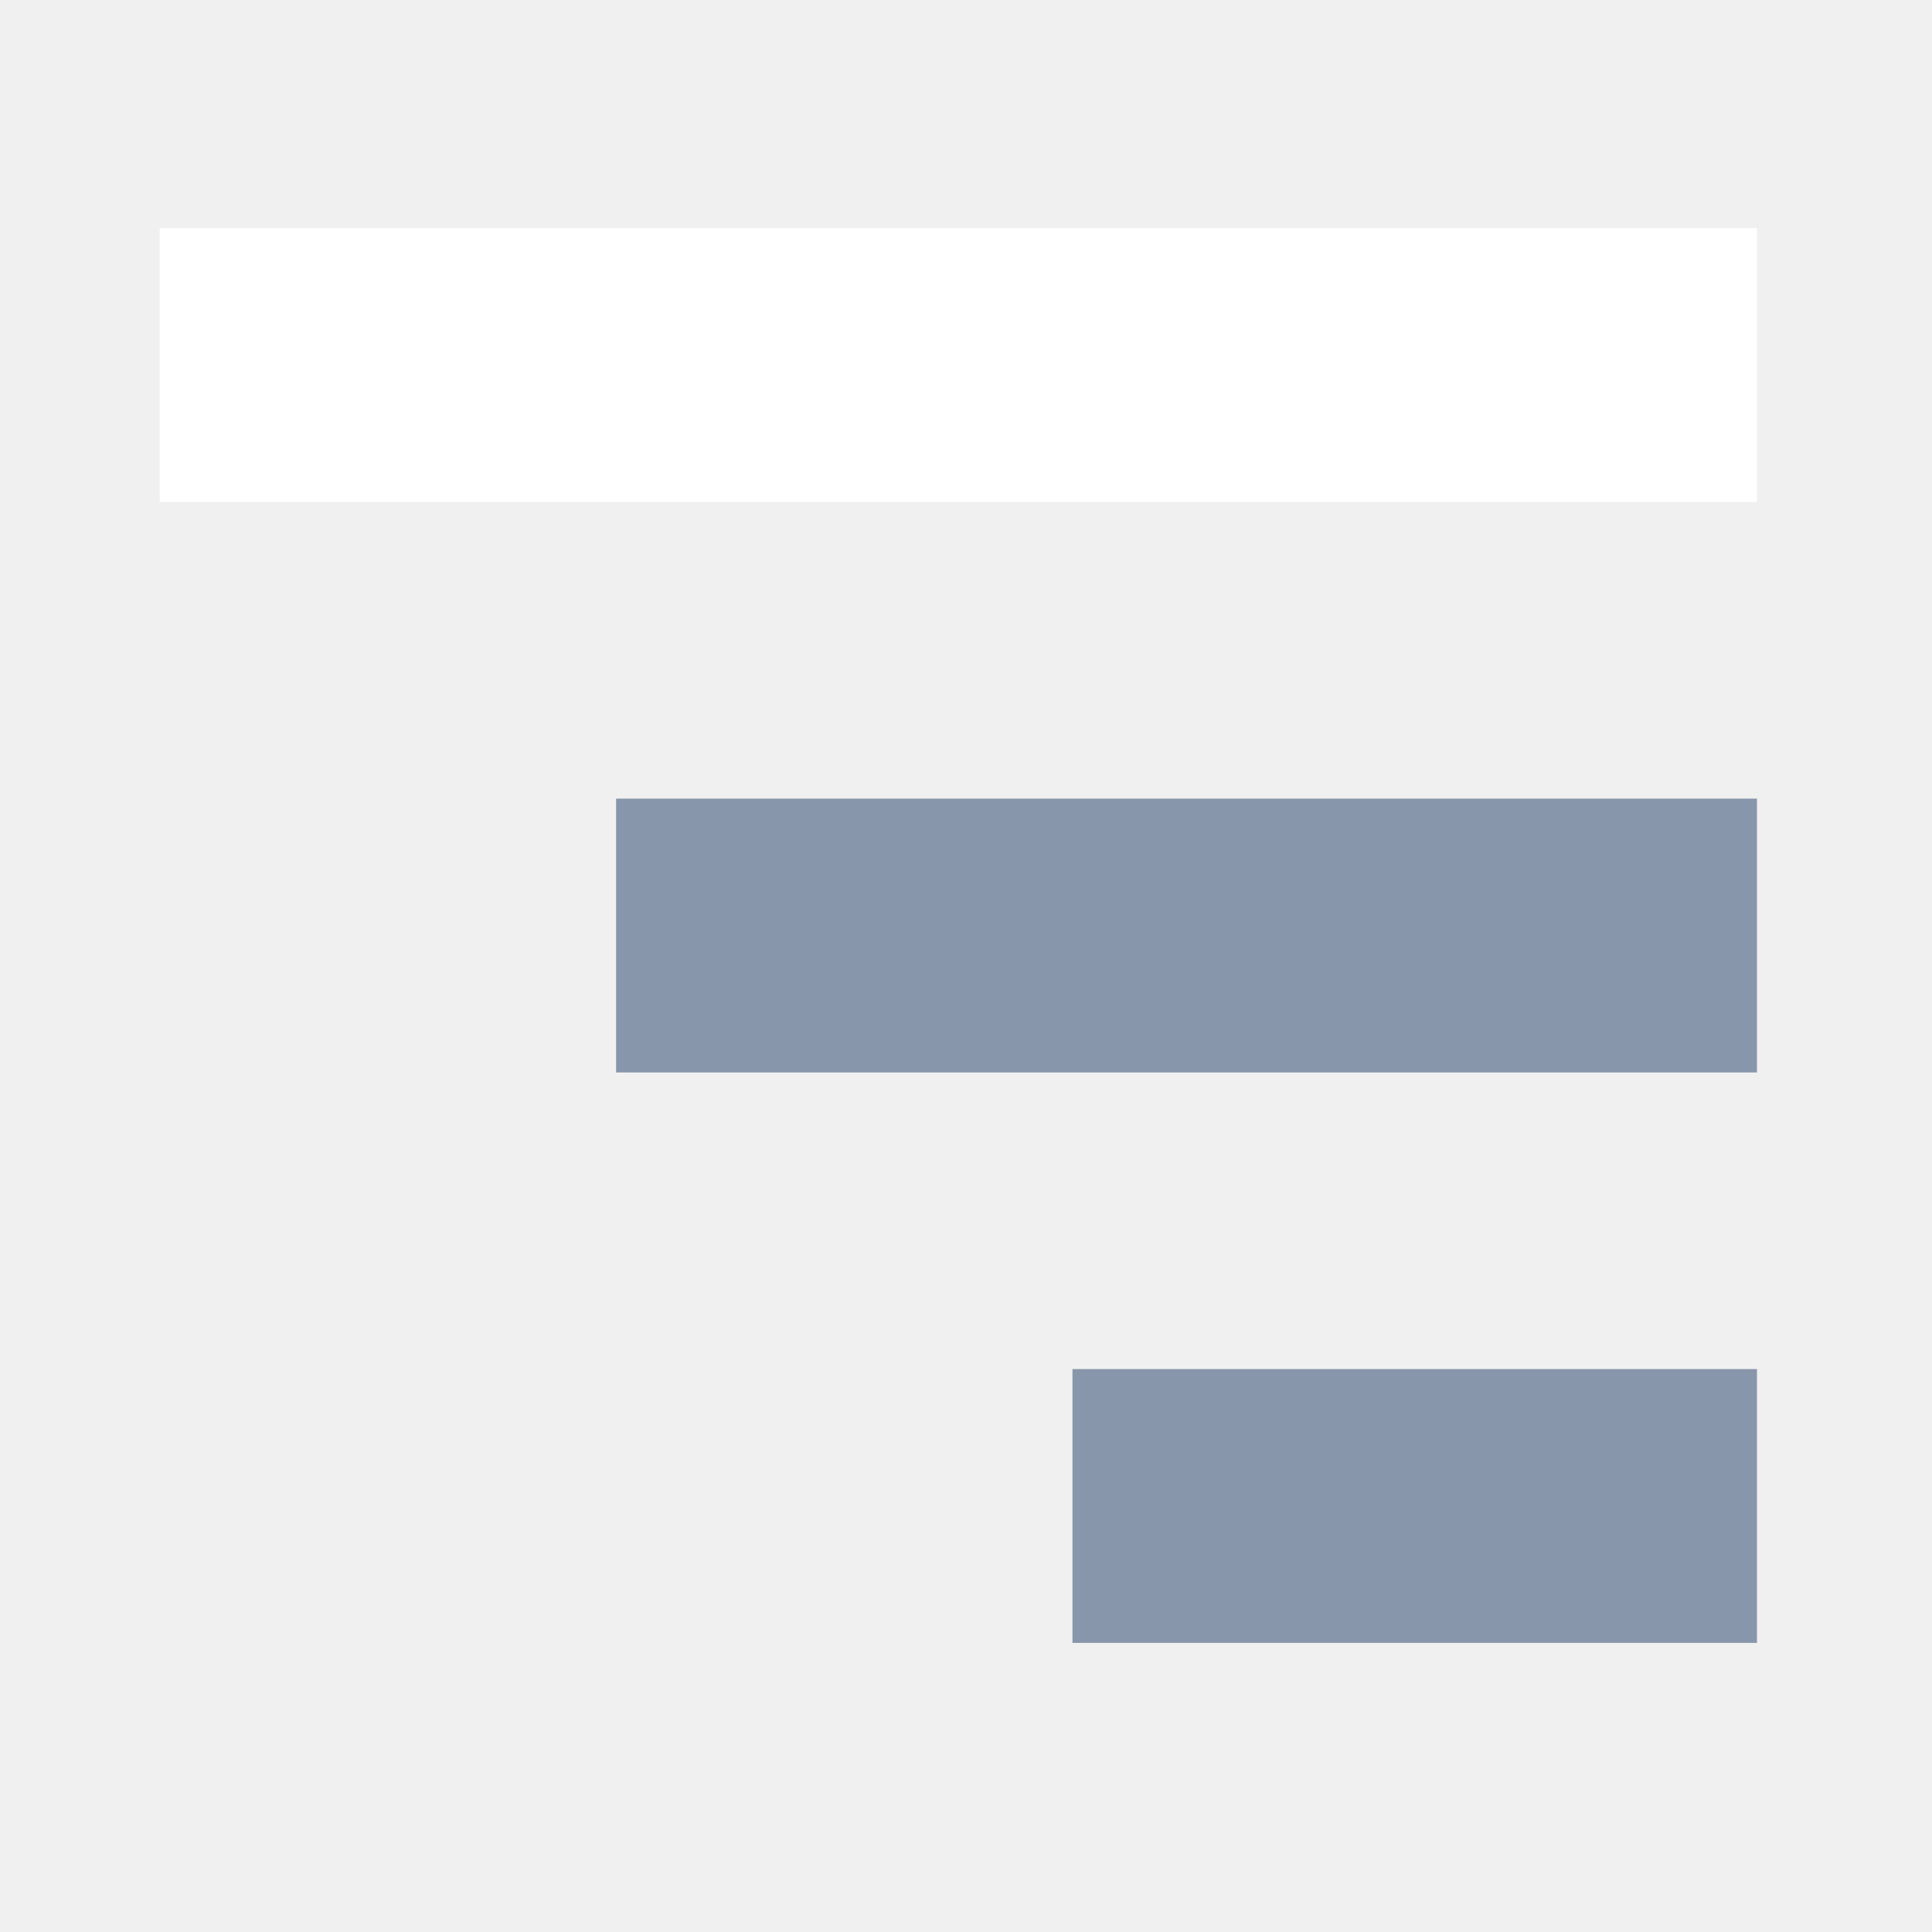
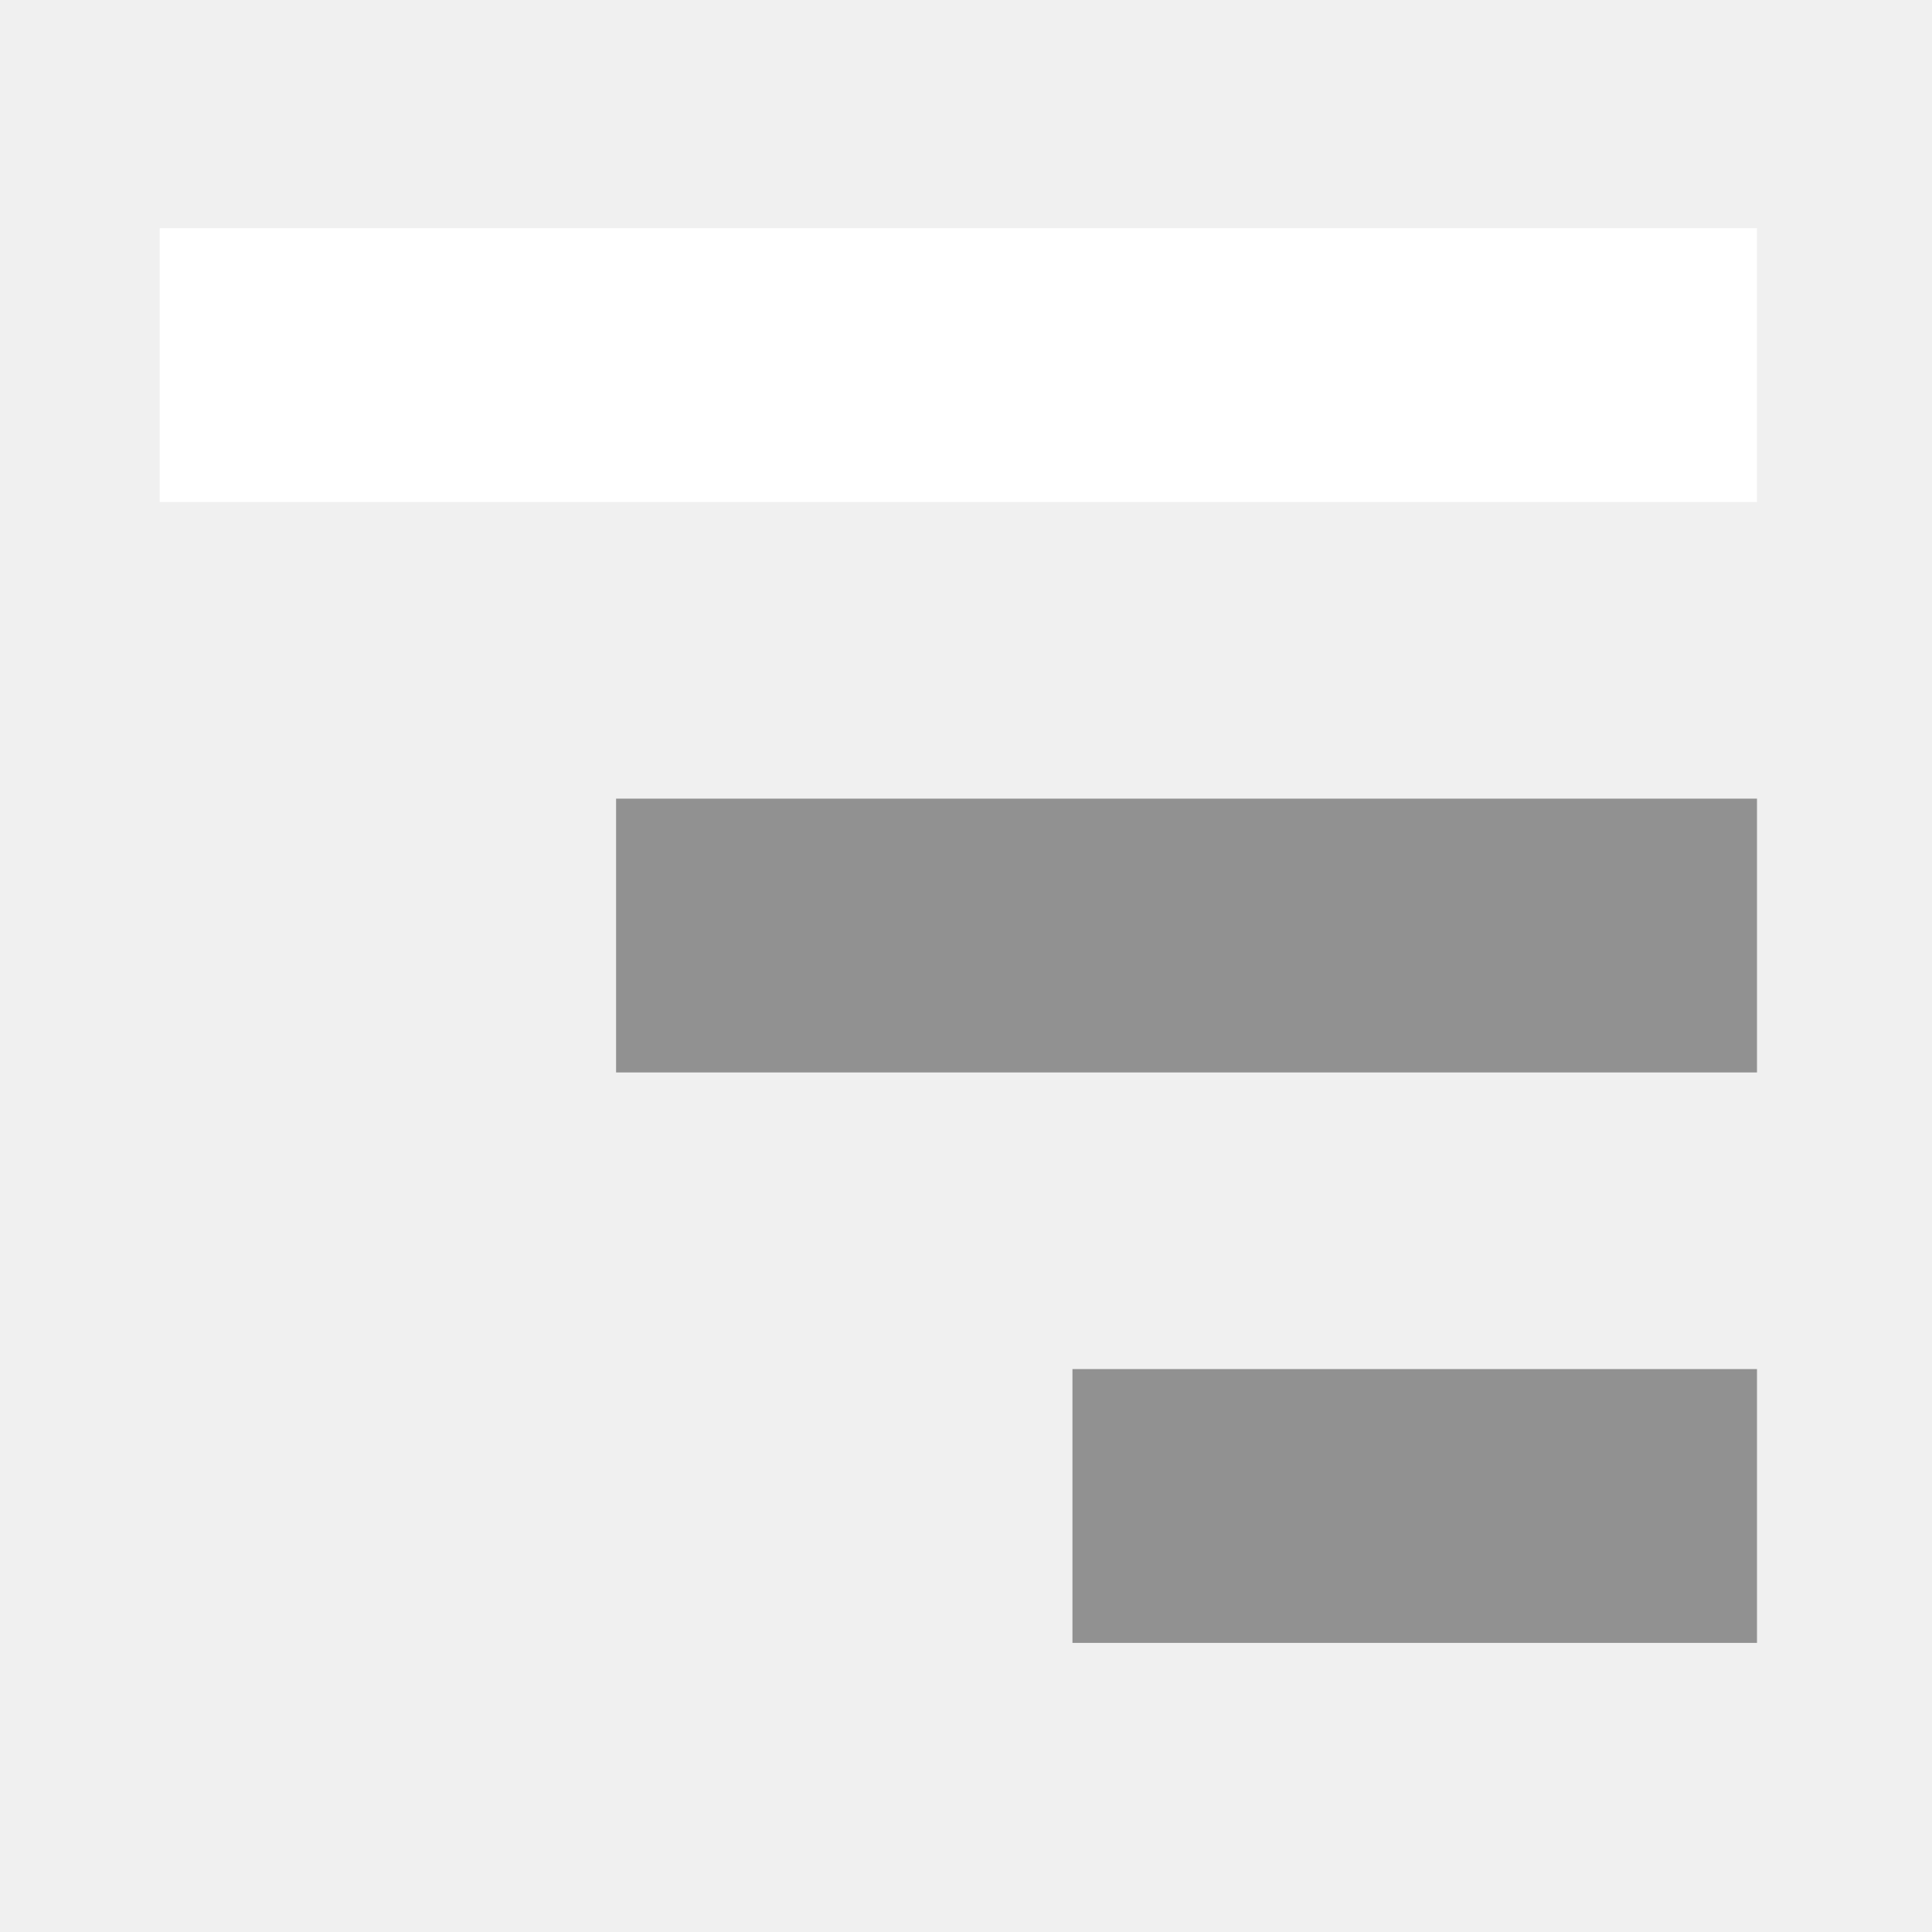
<svg xmlns="http://www.w3.org/2000/svg" width="32" height="32" viewBox="0 0 8.467 8.467" version="1.1" id="svg8">
  <defs id="defs2" />
  <g id="layer1">
    <rect style="fill:#ffffff;fill-opacity:1;stroke:#ffffff;stroke-width:0.0;stroke-linecap:butt;stroke-miterlimit:4;stroke-dasharray:none;stroke-opacity:1;paint-order:fill markers stroke" id="rect4331" width="7" height="1.2" x=".7" y="1" />
-     <rect style="fill:#8896ab;fill-opacity:1;stroke:#ffffff;stroke-width:0.0;stroke-linecap:butt;stroke-miterlimit:4;stroke-dasharray:none;stroke-opacity:1;paint-order:fill markers stroke" id="rect4331" width="5" height="1.2" x="2.7" y="3.5" />
-     <rect style="fill:#8896ab;fill-opacity:1;stroke:#ffffff;stroke-width:0.0;stroke-linecap:butt;stroke-miterlimit:4;stroke-dasharray:none;stroke-opacity:1;paint-order:fill markers stroke" id="rect4331" width="3" height="1.2" x="4.7" y="6" />
+     <rect style="fill:#919191;fill-opacity:1;stroke:#ffffff;stroke-width:0.0;stroke-linecap:butt;stroke-miterlimit:4;stroke-dasharray:none;stroke-opacity:1;paint-order:fill markers stroke" id="rect4331" width="5" height="1.2" x="2.7" y="3.5" />
+     <rect style="fill:#919191;fill-opacity:1;stroke:#ffffff;stroke-width:0.0;stroke-linecap:butt;stroke-miterlimit:4;stroke-dasharray:none;stroke-opacity:1;paint-order:fill markers stroke" id="rect4331" width="3" height="1.2" x="4.7" y="6" />
  </g>
</svg>
